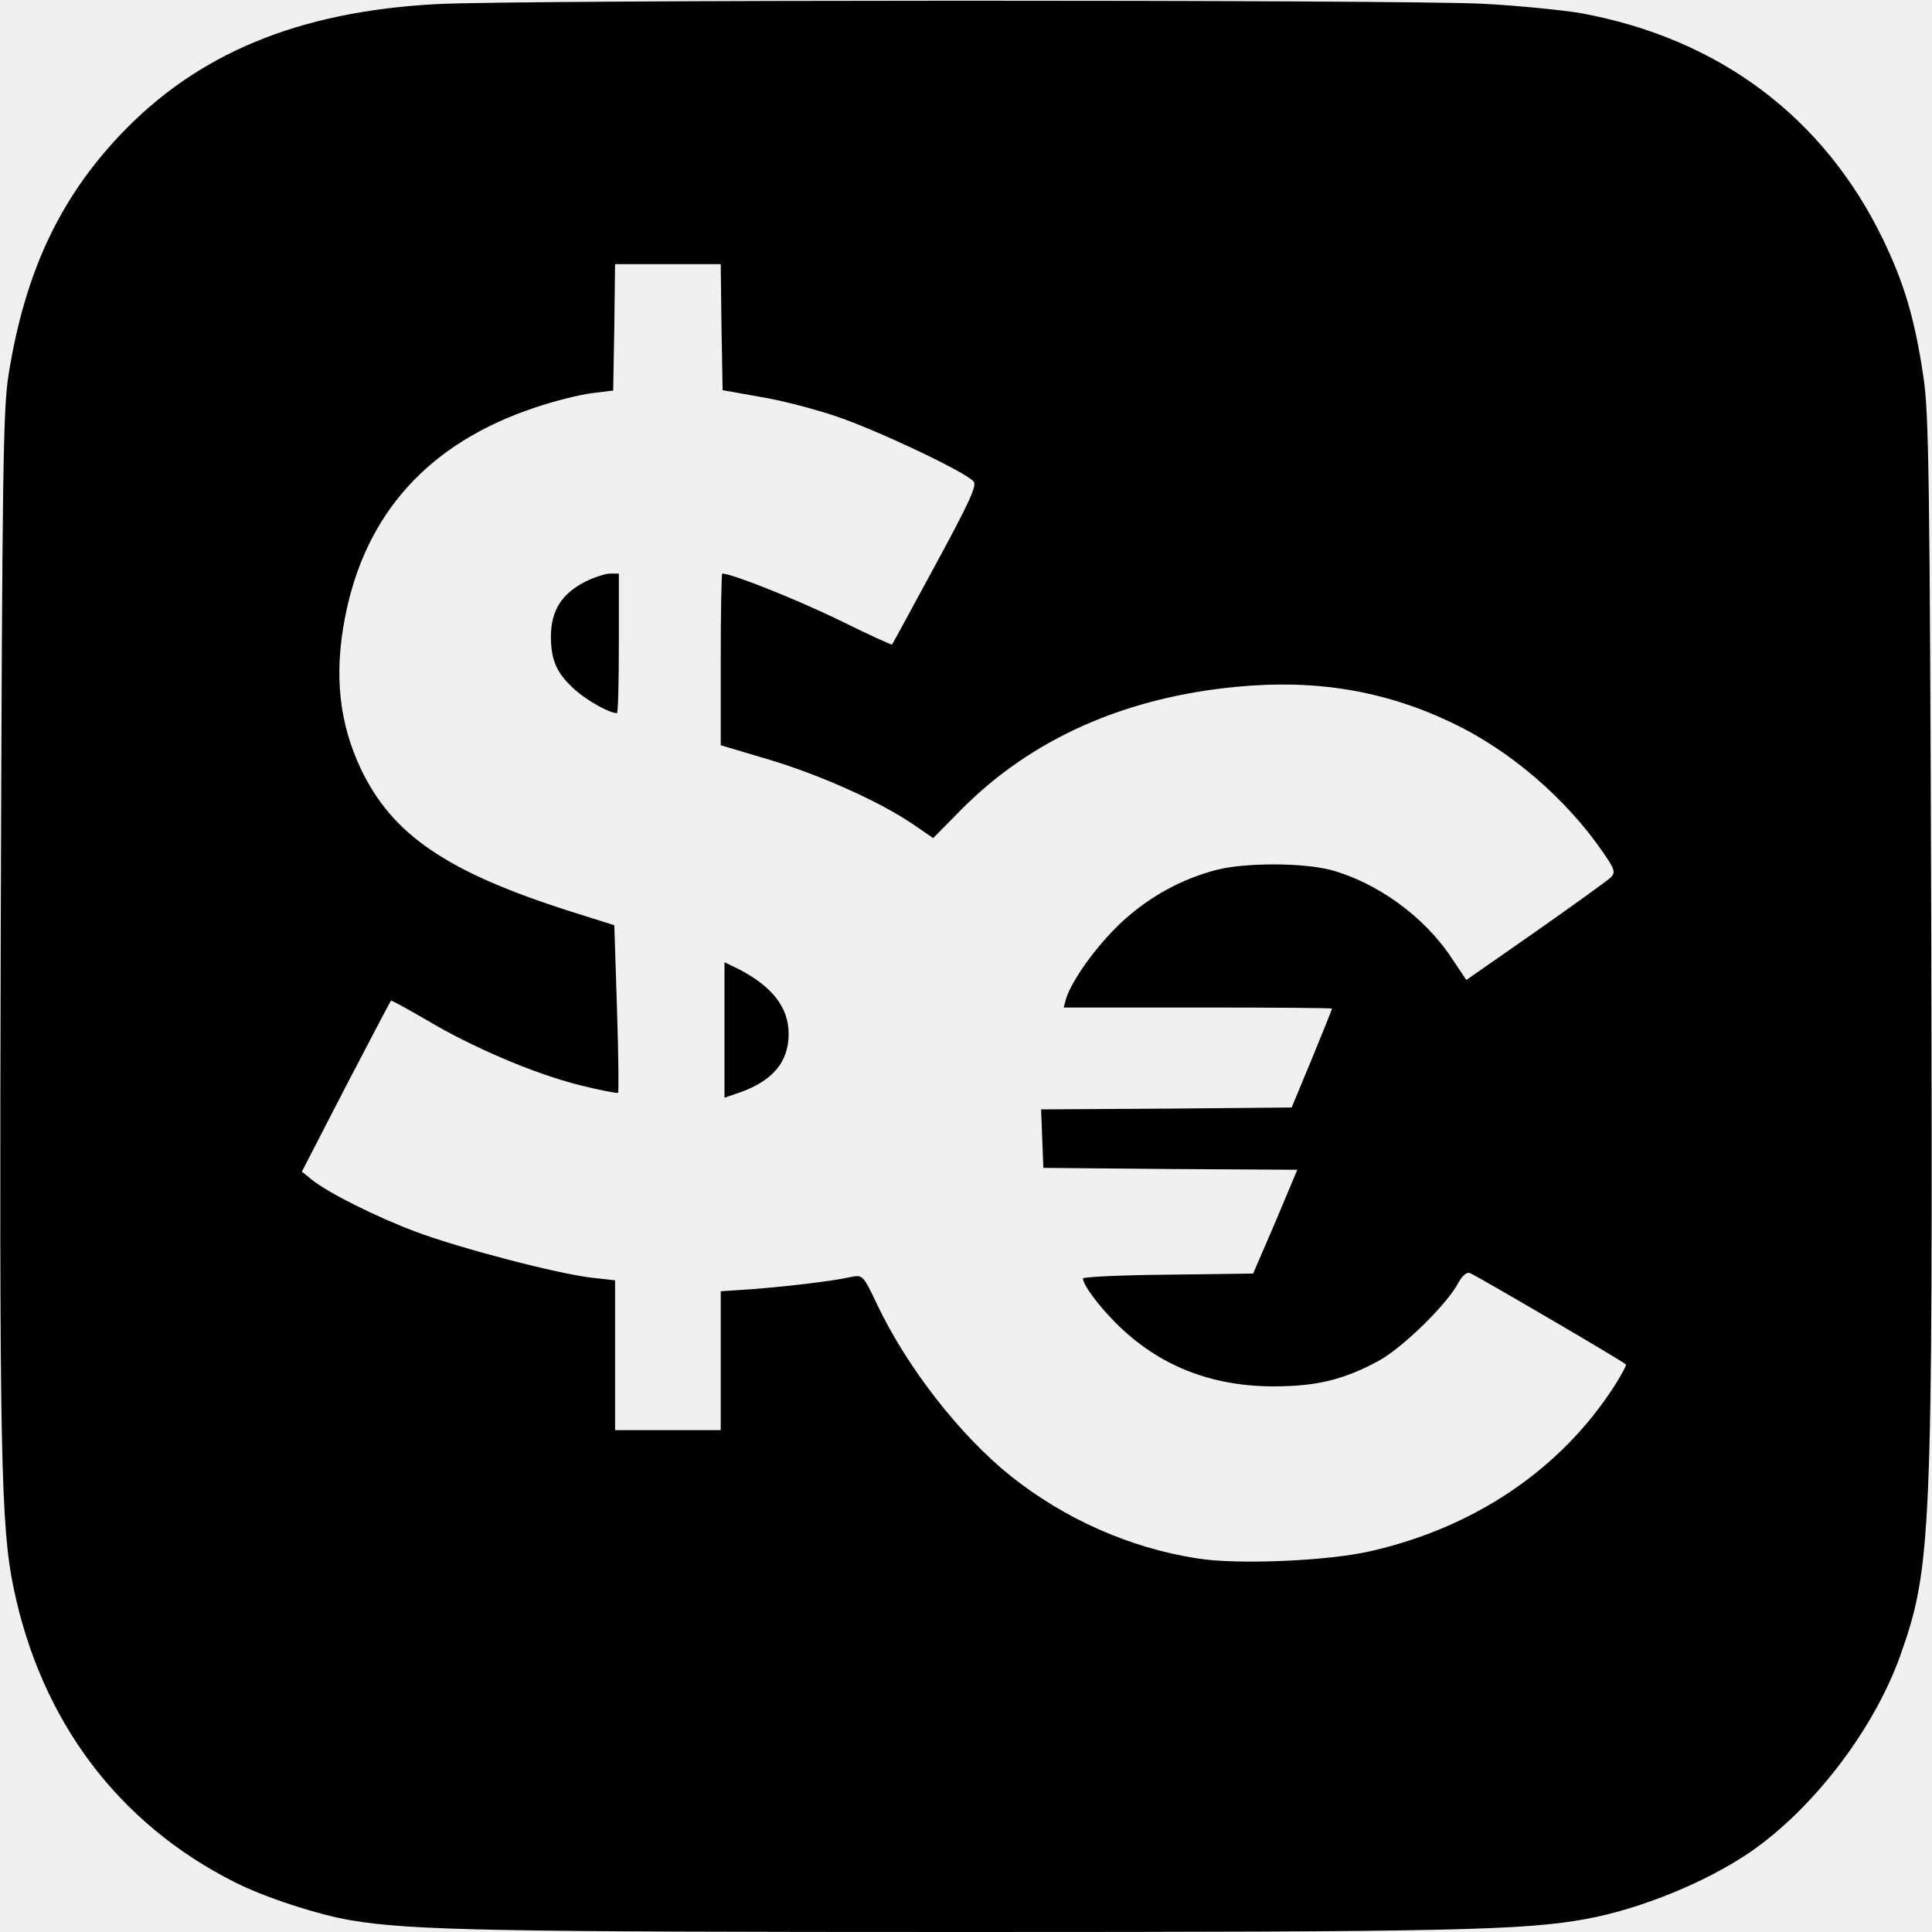
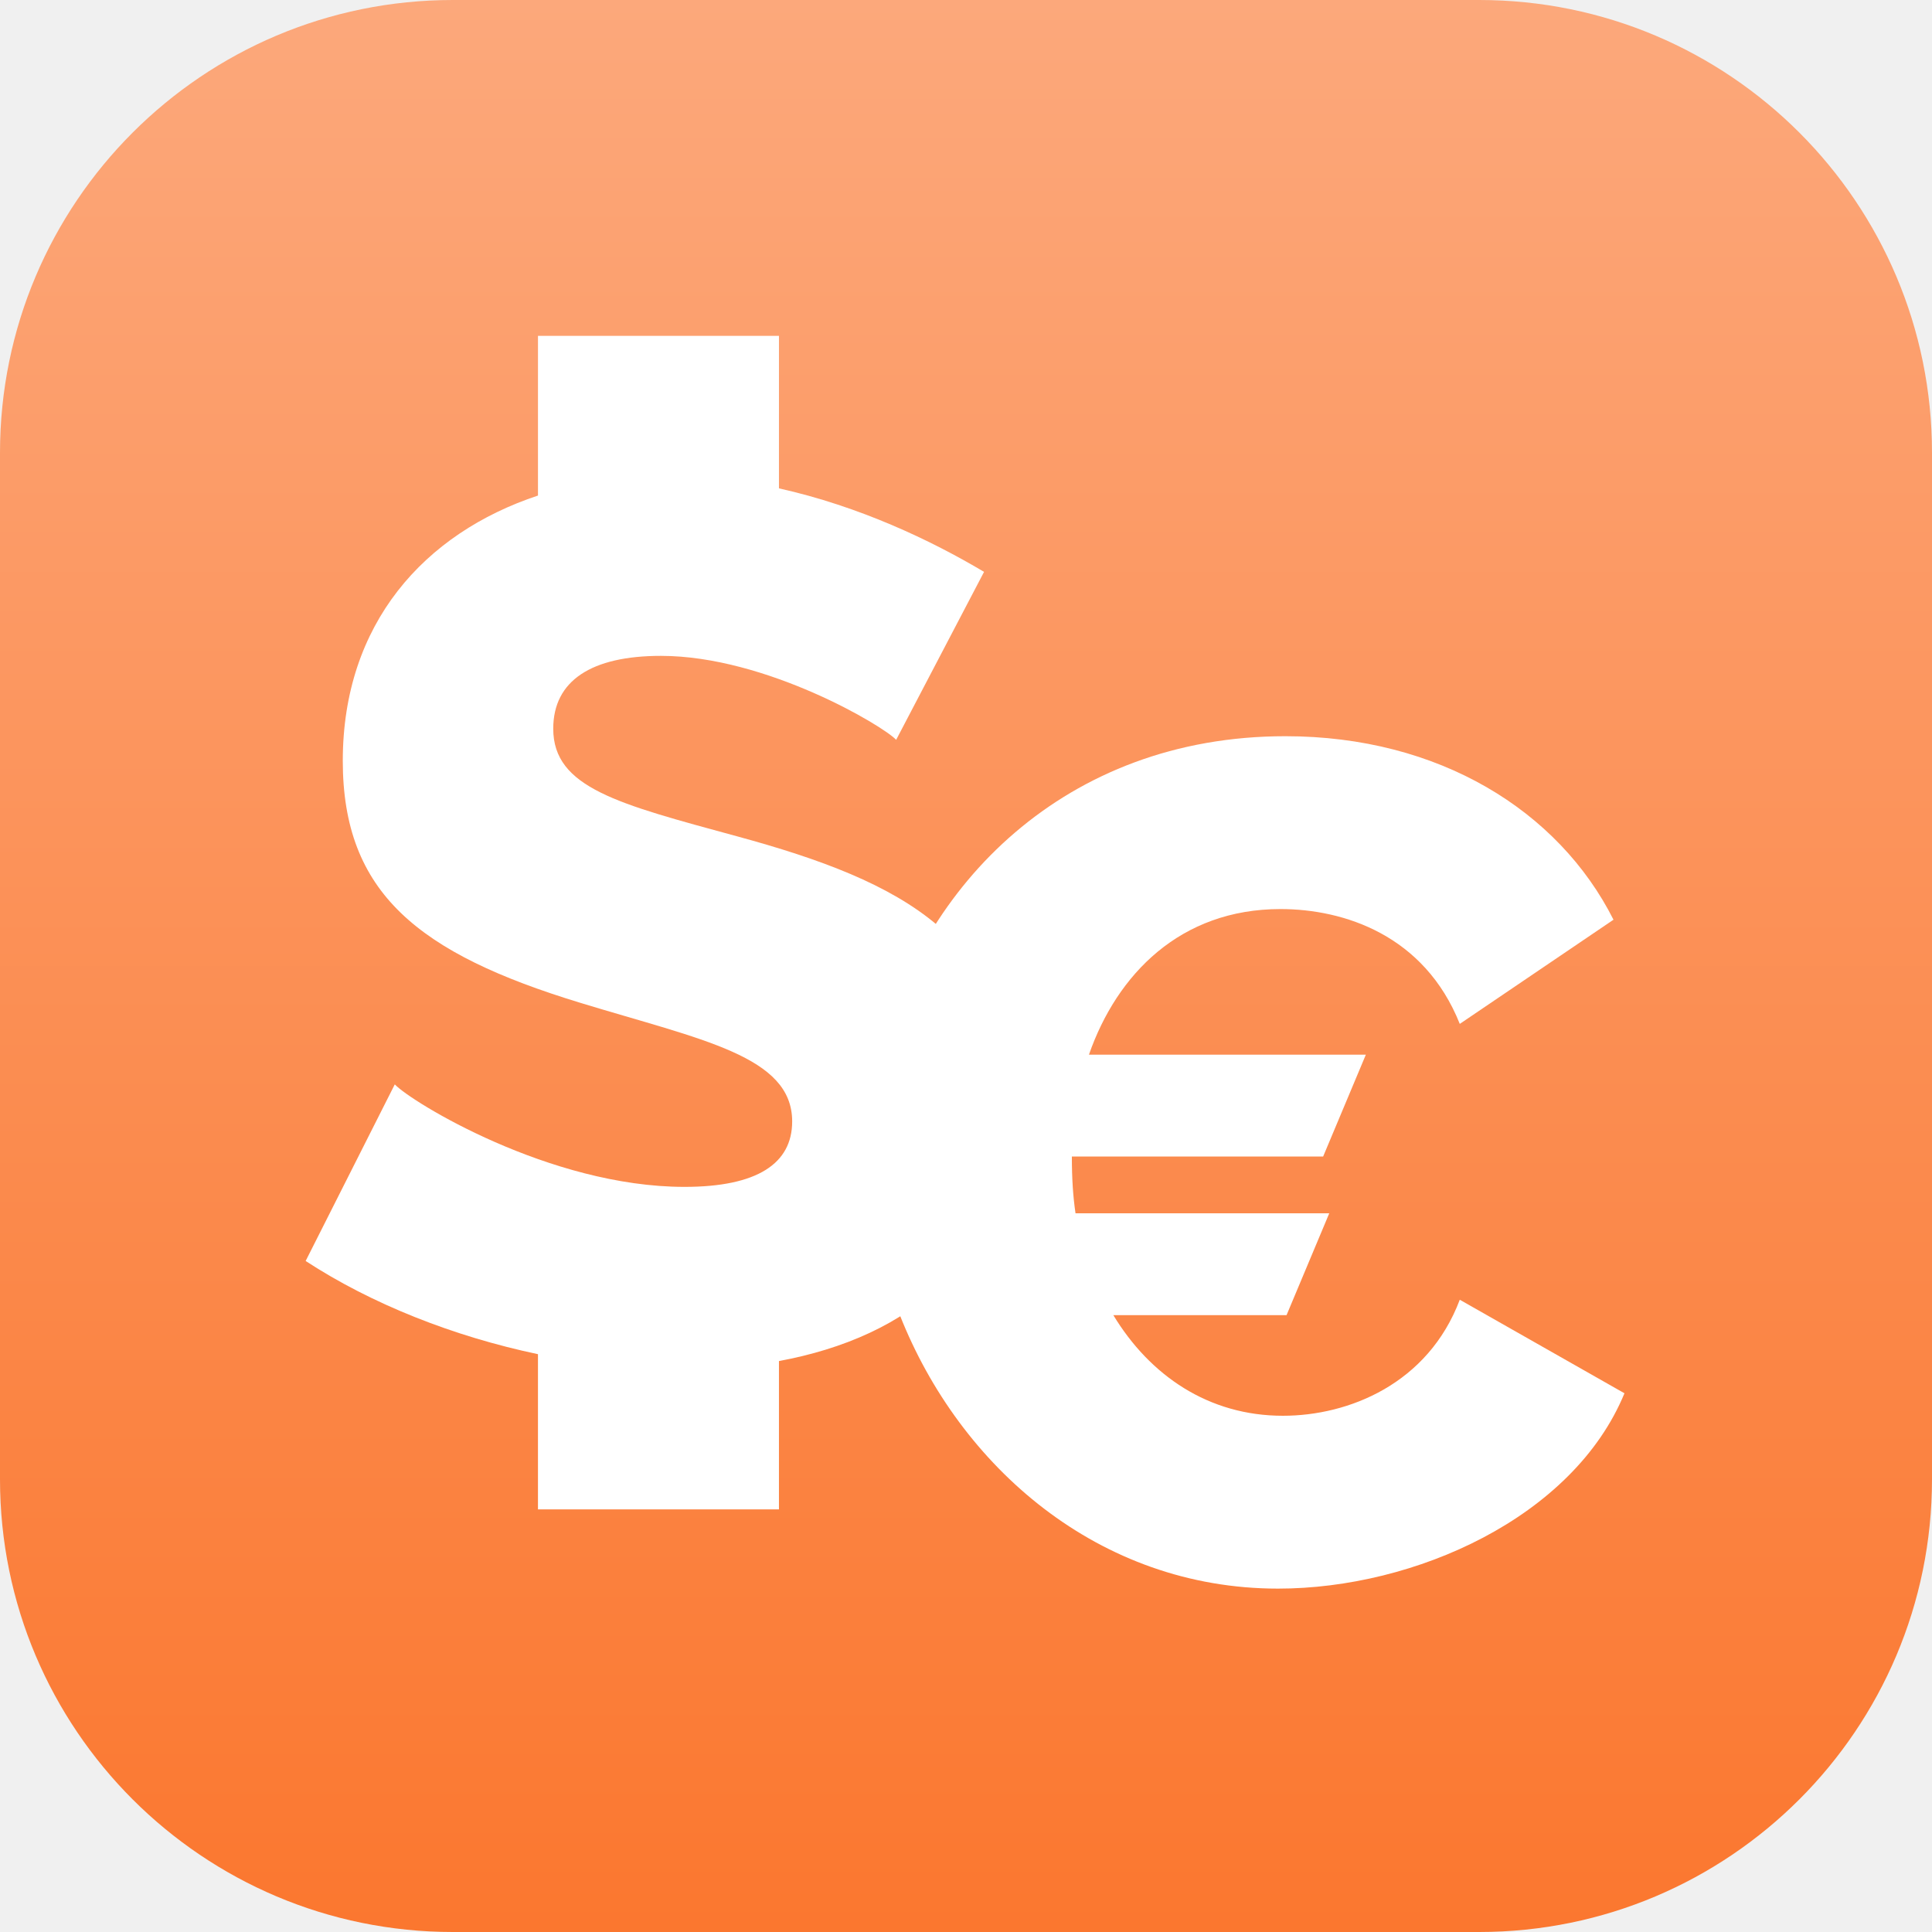
- <svg xmlns="http://www.w3.org/2000/svg" version="1.0" width="512pt" height="512pt" viewBox="0 0 512 512" preserveAspectRatio="xMidYMid meet">
-   <g transform="translate(0,512) scale(0.1,-0.1)" fill="#000000" stroke="none">
-     <path d="M1155 5109 c-366 -20 -633 -131 -838 -348 -161 -171 -251 -365 -294 -632 -15 -93 -17 -252 -21 -1464 -4 -1387 0 -1590 34 -1753 73 -352 276 -623 584 -779 78 -40 221 -87 310 -102 161 -27 381 -31 1630 -31 1287 0 1478 4 1646 35 144 27 315 97 431 176 169 116 328 325 398 519 84 236 87 312 83 1930 -4 1191 -6 1368 -21 1463 -23 154 -51 247 -107 363 -157 324 -435 532 -800 599 -47 8 -164 20 -260 25 -205 11 -2568 11 -2775 -1z m757 -856 l3 -167 101 -18 c55 -9 147 -33 205 -53 110 -38 340 -147 359 -171 10 -10 -12 -57 -101 -221 -62 -114 -113 -209 -115 -211 -1 -2 -66 28 -145 67 -114 55 -280 121 -305 121 -2 0 -4 -102 -4 -228 l0 -227 128 -38 c136 -41 293 -111 381 -171 l54 -37 76 77 c185 186 432 296 729 324 208 20 390 -10 567 -94 155 -73 304 -201 402 -343 32 -46 35 -55 22 -68 -8 -8 -97 -72 -198 -143 l-185 -129 -39 58 c-73 111 -199 201 -322 234 -76 19 -224 19 -300 0 -96 -25 -181 -72 -256 -142 -65 -62 -128 -150 -144 -200 l-6 -23 355 0 c196 0 356 -1 356 -3 0 -2 -24 -61 -53 -132 l-54 -130 -332 -3 -332 -2 3 -78 3 -77 336 -3 337 -2 -58 -138 -59 -137 -225 -3 c-124 -1 -226 -6 -226 -10 0 -17 41 -72 88 -119 111 -111 250 -167 417 -167 115 0 188 18 281 69 64 36 181 151 209 206 11 19 22 29 31 25 14 -5 406 -234 413 -242 2 -2 -12 -27 -30 -56 -142 -221 -370 -376 -648 -439 -114 -26 -353 -36 -458 -19 -180 28 -352 105 -494 218 -135 108 -276 289 -355 456 -36 76 -38 78 -68 72 -55 -12 -169 -25 -258 -32 l-88 -6 0 -184 0 -184 -140 0 -140 0 0 199 0 198 -62 7 c-89 10 -346 77 -464 121 -105 39 -235 104 -278 139 l-26 21 116 225 c65 124 118 226 120 228 1 2 44 -22 96 -52 119 -71 282 -141 405 -172 53 -13 98 -22 101 -20 2 3 1 104 -3 224 l-7 220 -117 37 c-327 104 -472 203 -555 378 -57 121 -71 248 -42 399 53 277 222 464 504 558 50 17 118 34 150 38 l57 7 3 168 2 167 140 0 140 0 2 -167z" />
-     <path d="M1550 3578 c-62 -32 -90 -77 -90 -145 0 -64 16 -99 66 -143 32 -28 90 -60 109 -60 3 0 5 83 5 185 l0 185 -23 0 c-12 0 -43 -10 -67 -22z" />
-     <path d="M1920 2391 l0 -180 41 14 c87 31 129 81 129 155 0 70 -43 125 -131 171 l-39 19 0 -179z" />
-   </g>
+ <svg xmlns="http://www.w3.org/2000/svg" width="512" height="512" viewBox="0 0 512 512" fill="none">
+   <rect width="512" height="512" rx="120" fill="url(#paint0_linear)" />
+   <path d="M386.855 344.444C378.449 366.723 357.438 375.193 339.982 375.193C320.261 375.193 304.743 364.528 295.045 348.524H340.95L352.265 321.541H285.025C284.377 317.15 284.054 312.442 284.054 306.483H350.648L361.965 279.5H288.58C296.016 258.167 312.827 240.91 339.336 240.91C356.147 240.91 377.484 247.813 386.857 271.343L427.592 243.734C413.043 214.867 381.365 195.103 340.63 195.103C282.115 195.103 243.969 234.949 233.302 279.5H219.078L208.75 306.483H230.068C230.068 311.502 230.391 316.524 231.038 321.541H216.814L205.5 348.524H238.472C254.315 388.685 291.167 421 338.688 421C374.895 421 416.922 402.174 430.5 369.232L386.855 344.444Z" fill="white" />
+   <path d="M195.17 221.592C164.002 213.082 146.614 208.826 146.614 193.119C146.614 180.354 156.783 173.811 175.156 173.811C203.043 173.811 234.209 192.464 237.49 196.063L260.784 151.554C246.706 143.174 227.752 134.173 206.433 129.421V89H142.57V131.327C112.442 141.317 90.842 165.273 90.842 201.628C90.842 236.645 110.855 252.681 153.833 265.772C185.985 275.592 209.934 279.845 209.934 297.19C209.934 308.317 200.748 314.535 181.392 314.535C145.633 314.535 108.889 291.954 104.622 287.372L81 334.171C98.577 345.65 120.293 354.186 142.567 358.872V400H206.43V360.693C240.517 354.386 268 334.247 268 291.954C268.004 248.753 239.789 233.7 195.17 221.592Z" fill="white" />
+   <defs>
+     <linearGradient id="paint0_linear" x1="256" y1="0" x2="256" y2="512" gradientUnits="userSpaceOnUse">
+       <stop stop-color="#FCA87B" />
+       <stop offset="1" stop-color="#FB772F" />
+     </linearGradient>
+   </defs>
</svg>
